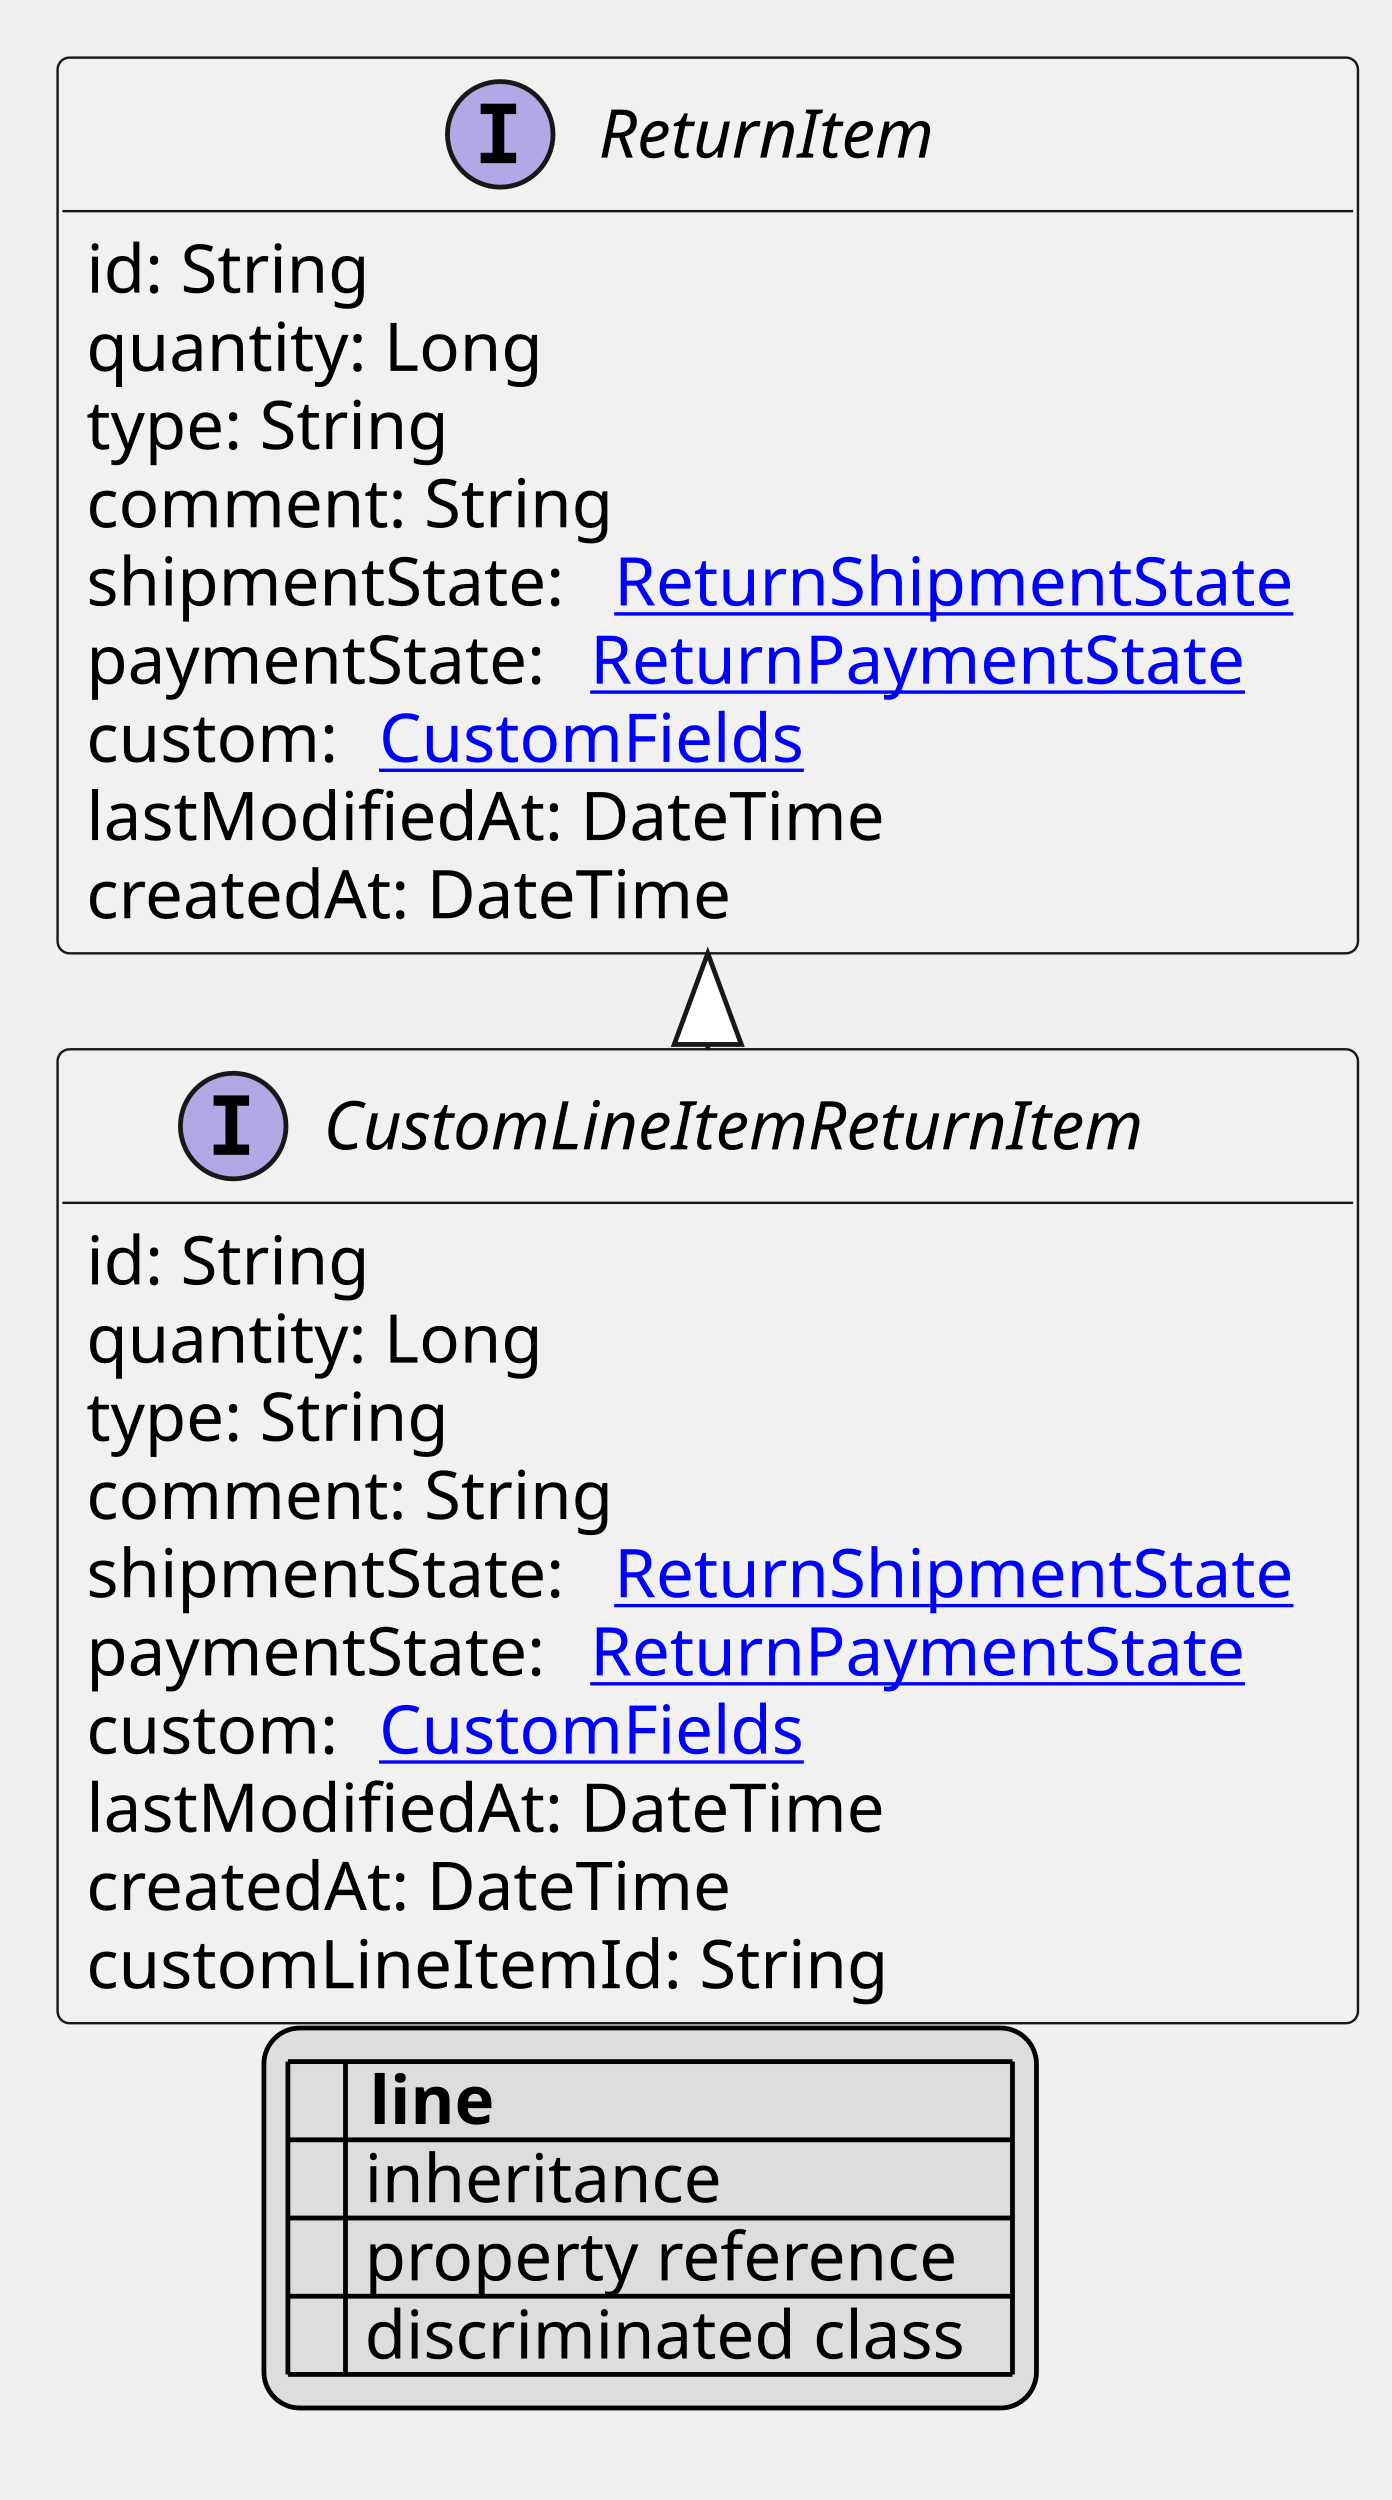
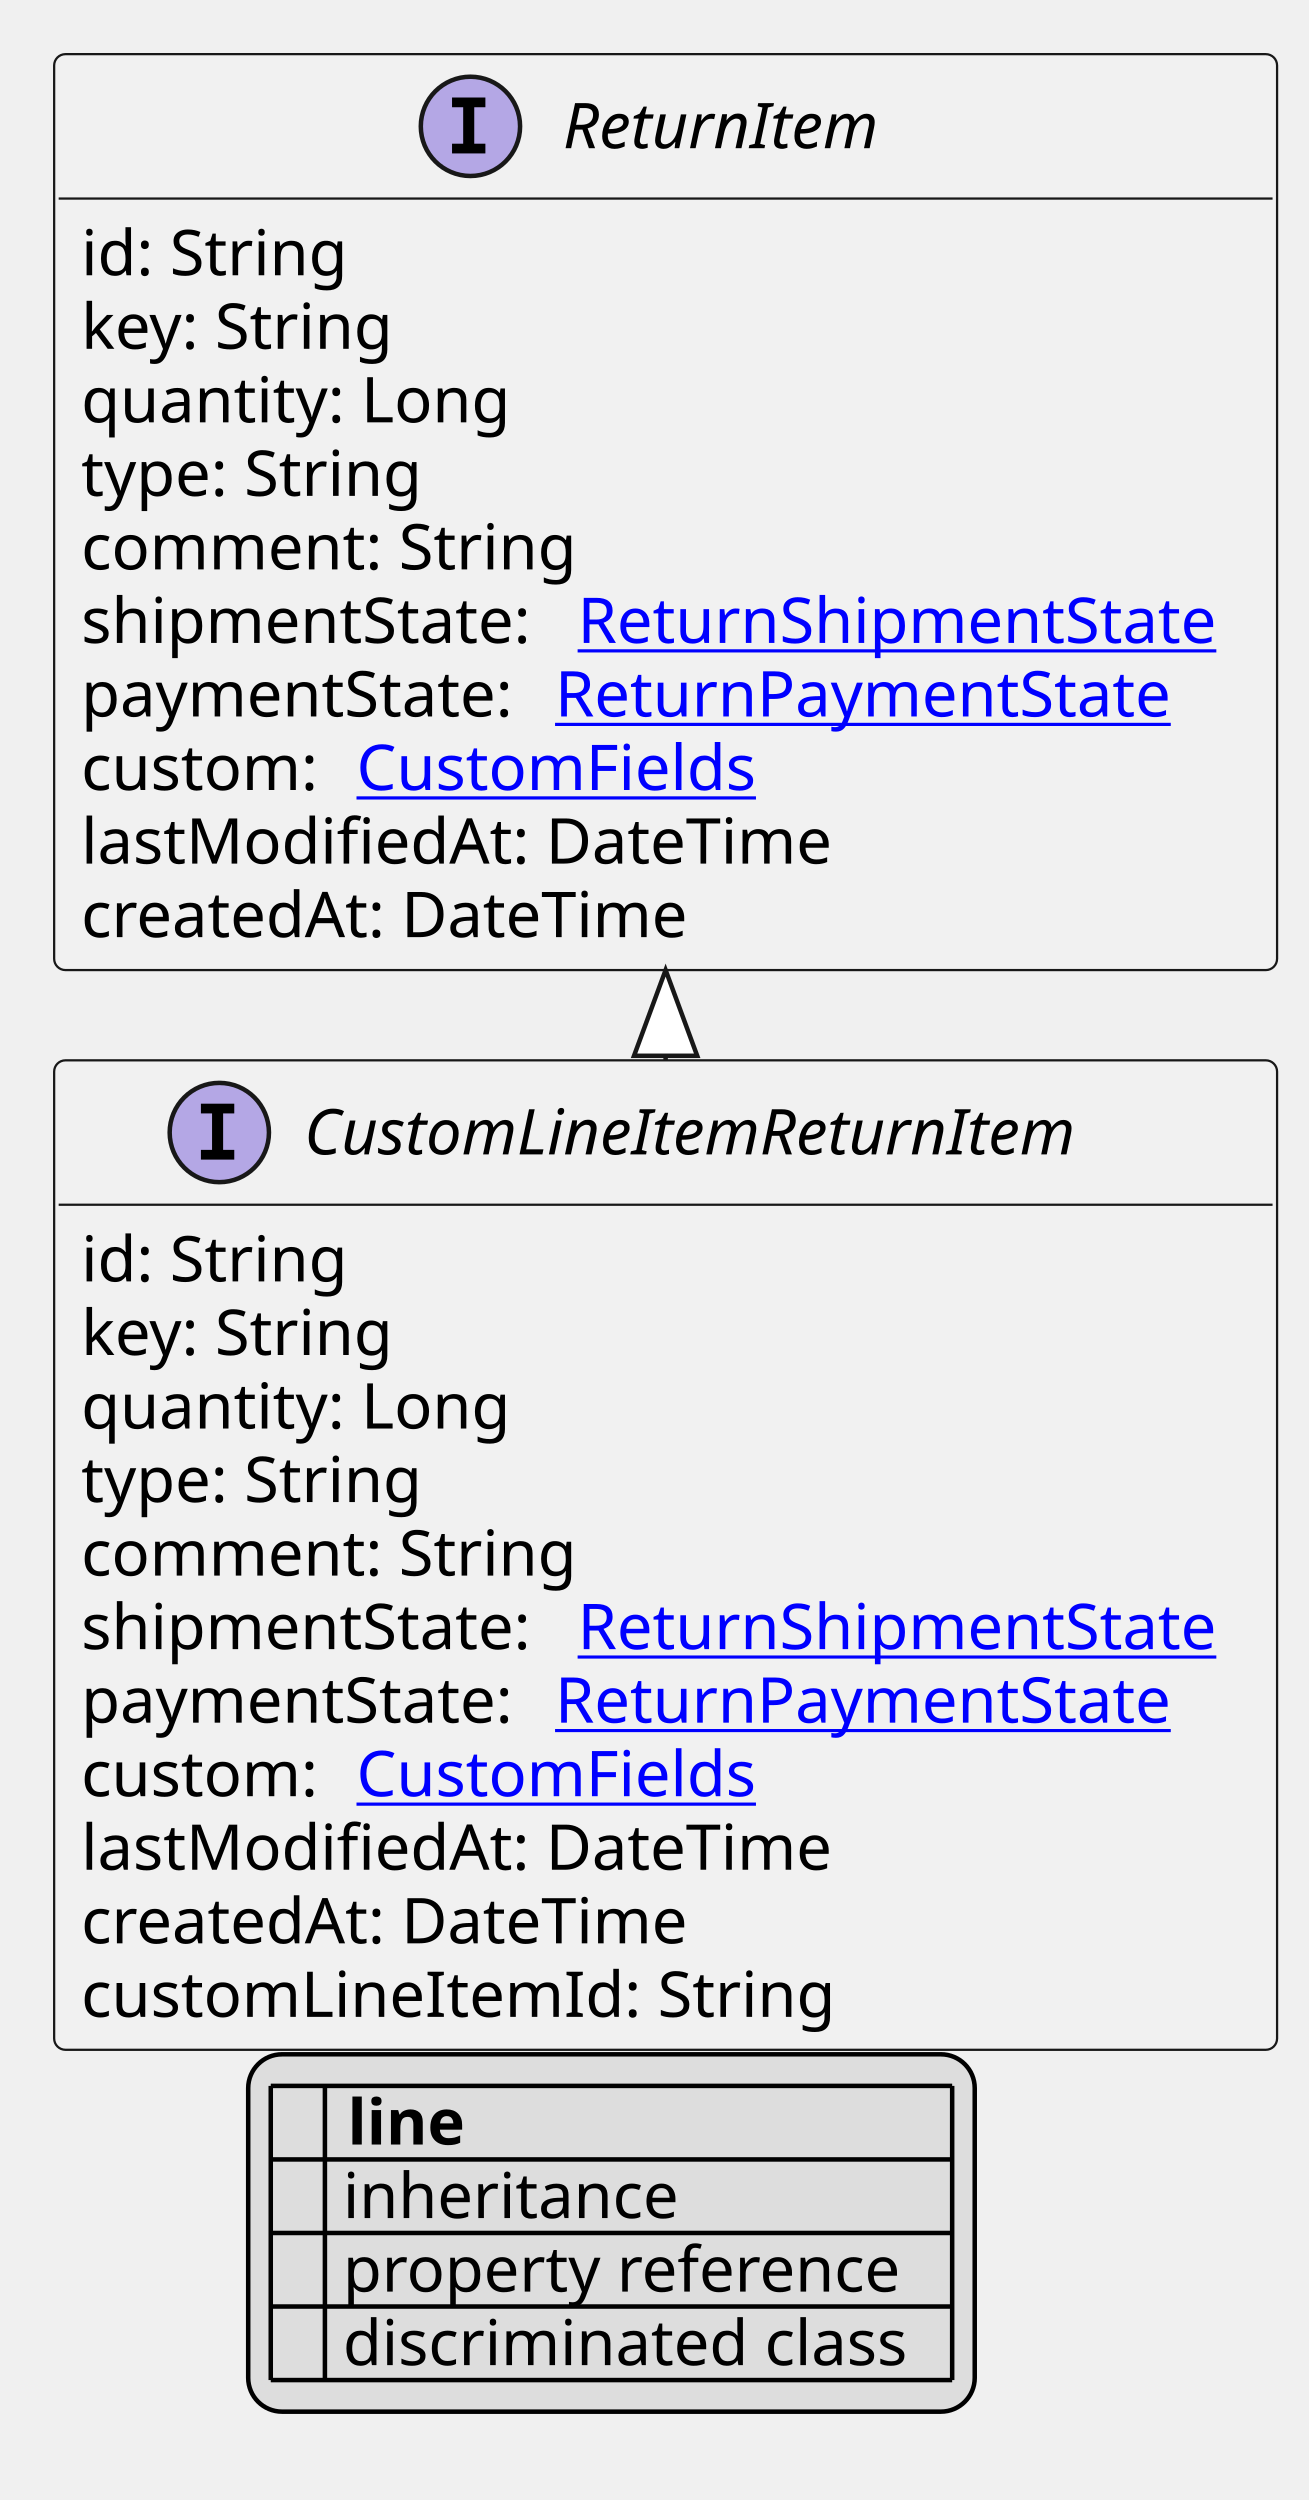
- <svg xmlns="http://www.w3.org/2000/svg" xmlns:xlink="http://www.w3.org/1999/xlink" contentStyleType="text/css" height="521px" preserveAspectRatio="none" style="width:290px;height:521px;background:#FFFFFF;" version="1.1" viewBox="0 0 290 521" width="290px" zoomAndPan="magnify">
+ <svg xmlns="http://www.w3.org/2000/svg" xmlns:xlink="http://www.w3.org/1999/xlink" contentStyleType="text/css" height="554px" preserveAspectRatio="none" style="width:290px;height:554px;background:#FFFFFF;" version="1.1" viewBox="0 0 290 554" width="290px" zoomAndPan="magnify">
  <defs>
-     <filter height="1" id="b1ozdj8wc8edvn0" width="1" x="0" y="0">
+     <filter height="1" id="b1d660zw6pebqr0" width="1" x="0" y="0">
      <feFlood flood-color="#000000" result="flood" />
      <feComposite in="SourceGraphic" in2="flood" operator="over" />
    </filter>
-     <filter height="1" id="b1ozdj8wc8edvn1" width="1" x="0" y="0">
+     <filter height="1" id="b1d660zw6pebqr1" width="1" x="0" y="0">
      <feFlood flood-color="#008000" result="flood" />
      <feComposite in="SourceGraphic" in2="flood" operator="over" />
    </filter>
-     <filter height="1" id="b1ozdj8wc8edvn2" width="1" x="0" y="0">
+     <filter height="1" id="b1d660zw6pebqr2" width="1" x="0" y="0">
      <feFlood flood-color="#0000FF" result="flood" />
      <feComposite in="SourceGraphic" in2="flood" operator="over" />
    </filter>
  </defs>
  <g>
    <a href="CustomLineItemReturnItem.svg" target="_top" title="CustomLineItemReturnItem.svg" xlink:actuate="onRequest" xlink:href="CustomLineItemReturnItem.svg" xlink:show="new" xlink:title="CustomLineItemReturnItem.svg" xlink:type="simple">
      <g id="elem_CustomLineItemReturnItem">
-         <rect codeLine="10" fill="#F1F1F1" height="202.969" id="CustomLineItemReturnItem" rx="2.5" ry="2.5" style="stroke:#181818;stroke-width:0.5;" width="271" x="12" y="218.672" />
-         <ellipse cx="48.6" cy="234.672" fill="#B4A7E5" rx="11" ry="11" style="stroke:#181818;stroke-width:1.0;" />
-         <path d="M44.522,230.438 L44.522,228.281 L51.913,228.281 L51.913,230.438 L49.444,230.438 L49.444,238.516 L51.913,238.516 L51.913,240.672 L44.522,240.672 L44.522,238.516 L46.991,238.516 L46.991,230.438 L44.522,230.438 Z " fill="#000000" />
-         <text fill="#000000" font-family="sans-serif" font-size="14" font-style="italic" lengthAdjust="spacing" textLength="191" x="67.4" y="239.519">CustomLineItemReturnItem</text>
-         <line style="stroke:#181818;stroke-width:0.5;" x1="13" x2="282" y1="250.672" y2="250.672" />
-         <text fill="#000000" font-family="sans-serif" font-size="14" lengthAdjust="spacing" textLength="61" x="18" y="267.667">id: String</text>
-         <text fill="#000000" font-family="sans-serif" font-size="14" lengthAdjust="spacing" textLength="98" x="18" y="283.964">quantity: Long</text>
-         <text fill="#000000" font-family="sans-serif" font-size="14" lengthAdjust="spacing" textLength="79" x="18" y="300.261">type: String</text>
-         <text fill="#000000" font-family="sans-serif" font-size="14" lengthAdjust="spacing" textLength="115" x="18" y="316.558">comment: String</text>
-         <text fill="#000000" font-family="sans-serif" font-size="14" lengthAdjust="spacing" textLength="106" x="18" y="332.854">shipmentState:</text>
+         <rect codeLine="10" fill="#F1F1F1" height="219.266" id="CustomLineItemReturnItem" rx="2.5" ry="2.5" style="stroke:#181818;stroke-width:0.5;" width="271" x="12" y="234.969" />
+         <ellipse cx="48.6" cy="250.969" fill="#B4A7E5" rx="11" ry="11" style="stroke:#181818;stroke-width:1.0;" />
+         <path d="M44.522,246.734 L44.522,244.578 L51.913,244.578 L51.913,246.734 L49.444,246.734 L49.444,254.812 L51.913,254.812 L51.913,256.969 L44.522,256.969 L44.522,254.812 L46.991,254.812 L46.991,246.734 L44.522,246.734 Z " fill="#000000" />
+         <text fill="#000000" font-family="sans-serif" font-size="14" font-style="italic" lengthAdjust="spacing" textLength="191" x="67.4" y="255.815">CustomLineItemReturnItem</text>
+         <line style="stroke:#181818;stroke-width:0.5;" x1="13" x2="282" y1="266.969" y2="266.969" />
+         <text fill="#000000" font-family="sans-serif" font-size="14" lengthAdjust="spacing" textLength="61" x="18" y="283.964">id: String</text>
+         <text fill="#000000" font-family="sans-serif" font-size="14" lengthAdjust="spacing" textLength="73" x="18" y="300.261">key: String</text>
+         <text fill="#000000" font-family="sans-serif" font-size="14" lengthAdjust="spacing" textLength="98" x="18" y="316.558">quantity: Long</text>
+         <text fill="#000000" font-family="sans-serif" font-size="14" lengthAdjust="spacing" textLength="79" x="18" y="332.854">type: String</text>
+         <text fill="#000000" font-family="sans-serif" font-size="14" lengthAdjust="spacing" textLength="115" x="18" y="349.151">comment: String</text>
+         <text fill="#000000" font-family="sans-serif" font-size="14" lengthAdjust="spacing" textLength="106" x="18" y="365.448">shipmentState:</text>
        <a href="ReturnShipmentState.svg" target="_top" title="ReturnShipmentState.svg" xlink:actuate="onRequest" xlink:href="ReturnShipmentState.svg" xlink:show="new" xlink:title="ReturnShipmentState.svg" xlink:type="simple">
-           <text fill="#0000FF" font-family="sans-serif" font-size="14" lengthAdjust="spacing" text-decoration="underline" textLength="149" x="128" y="332.854">ReturnShipmentState</text>
+           <text fill="#0000FF" font-family="sans-serif" font-size="14" lengthAdjust="spacing" text-decoration="underline" textLength="149" x="128" y="365.448">ReturnShipmentState</text>
        </a>
-         <text fill="#000000" font-family="sans-serif" font-size="14" lengthAdjust="spacing" textLength="101" x="18" y="349.151">paymentState:</text>
+         <text fill="#000000" font-family="sans-serif" font-size="14" lengthAdjust="spacing" textLength="101" x="18" y="381.745">paymentState:</text>
        <a href="ReturnPaymentState.svg" target="_top" title="ReturnPaymentState.svg" xlink:actuate="onRequest" xlink:href="ReturnPaymentState.svg" xlink:show="new" xlink:title="ReturnPaymentState.svg" xlink:type="simple">
-           <text fill="#0000FF" font-family="sans-serif" font-size="14" lengthAdjust="spacing" text-decoration="underline" textLength="143" x="123" y="349.151">ReturnPaymentState</text>
+           <text fill="#0000FF" font-family="sans-serif" font-size="14" lengthAdjust="spacing" text-decoration="underline" textLength="143" x="123" y="381.745">ReturnPaymentState</text>
        </a>
-         <text fill="#000000" font-family="sans-serif" font-size="14" lengthAdjust="spacing" textLength="57" x="18" y="365.448">custom:</text>
+         <text fill="#000000" font-family="sans-serif" font-size="14" lengthAdjust="spacing" textLength="57" x="18" y="398.042">custom:</text>
        <a href="CustomFields.svg" target="_top" title="CustomFields.svg" xlink:actuate="onRequest" xlink:href="CustomFields.svg" xlink:show="new" xlink:title="CustomFields.svg" xlink:type="simple">
-           <text fill="#0000FF" font-family="sans-serif" font-size="14" lengthAdjust="spacing" text-decoration="underline" textLength="94" x="79" y="365.448">CustomFields</text>
+           <text fill="#0000FF" font-family="sans-serif" font-size="14" lengthAdjust="spacing" text-decoration="underline" textLength="94" x="79" y="398.042">CustomFields</text>
        </a>
-         <text fill="#000000" font-family="sans-serif" font-size="14" lengthAdjust="spacing" textLength="172" x="18" y="381.745">lastModifiedAt: DateTime</text>
-         <text fill="#000000" font-family="sans-serif" font-size="14" lengthAdjust="spacing" textLength="143" x="18" y="398.042">createdAt: DateTime</text>
-         <text fill="#000000" font-family="sans-serif" font-size="14" lengthAdjust="spacing" textLength="171" x="18" y="414.339">customLineItemId: String</text>
+         <text fill="#000000" font-family="sans-serif" font-size="14" lengthAdjust="spacing" textLength="172" x="18" y="414.339">lastModifiedAt: DateTime</text>
+         <text fill="#000000" font-family="sans-serif" font-size="14" lengthAdjust="spacing" textLength="143" x="18" y="430.636">createdAt: DateTime</text>
+         <text fill="#000000" font-family="sans-serif" font-size="14" lengthAdjust="spacing" textLength="171" x="18" y="446.933">customLineItemId: String</text>
      </g>
    </a>
    <a href="ReturnItem.svg" target="_top" title="ReturnItem.svg" xlink:actuate="onRequest" xlink:href="ReturnItem.svg" xlink:show="new" xlink:title="ReturnItem.svg" xlink:type="simple">
      <g id="elem_ReturnItem">
-         <rect codeLine="22" fill="#F1F1F1" height="186.672" id="ReturnItem" rx="2.5" ry="2.5" style="stroke:#181818;stroke-width:0.5;" width="271" x="12" y="12" />
+         <rect codeLine="23" fill="#F1F1F1" height="202.969" id="ReturnItem" rx="2.5" ry="2.5" style="stroke:#181818;stroke-width:0.5;" width="271" x="12" y="12" />
        <ellipse cx="104.25" cy="28" fill="#B4A7E5" rx="11" ry="11" style="stroke:#181818;stroke-width:1.0;" />
        <path d="M100.172,23.766 L100.172,21.609 L107.562,21.609 L107.562,23.766 L105.094,23.766 L105.094,31.844 L107.562,31.844 L107.562,34 L100.172,34 L100.172,31.844 L102.641,31.844 L102.641,23.766 L100.172,23.766 Z " fill="#000000" />
        <text fill="#000000" font-family="sans-serif" font-size="14" font-style="italic" lengthAdjust="spacing" textLength="78" x="124.75" y="32.847">ReturnItem</text>
        <line style="stroke:#181818;stroke-width:0.5;" x1="13" x2="282" y1="44" y2="44" />
        <text fill="#000000" font-family="sans-serif" font-size="14" lengthAdjust="spacing" textLength="61" x="18" y="60.995">id: String</text>
-         <text fill="#000000" font-family="sans-serif" font-size="14" lengthAdjust="spacing" textLength="98" x="18" y="77.292">quantity: Long</text>
-         <text fill="#000000" font-family="sans-serif" font-size="14" lengthAdjust="spacing" textLength="79" x="18" y="93.589">type: String</text>
-         <text fill="#000000" font-family="sans-serif" font-size="14" lengthAdjust="spacing" textLength="115" x="18" y="109.886">comment: String</text>
-         <text fill="#000000" font-family="sans-serif" font-size="14" lengthAdjust="spacing" textLength="106" x="18" y="126.183">shipmentState:</text>
+         <text fill="#000000" font-family="sans-serif" font-size="14" lengthAdjust="spacing" textLength="73" x="18" y="77.292">key: String</text>
+         <text fill="#000000" font-family="sans-serif" font-size="14" lengthAdjust="spacing" textLength="98" x="18" y="93.589">quantity: Long</text>
+         <text fill="#000000" font-family="sans-serif" font-size="14" lengthAdjust="spacing" textLength="79" x="18" y="109.886">type: String</text>
+         <text fill="#000000" font-family="sans-serif" font-size="14" lengthAdjust="spacing" textLength="115" x="18" y="126.183">comment: String</text>
+         <text fill="#000000" font-family="sans-serif" font-size="14" lengthAdjust="spacing" textLength="106" x="18" y="142.48">shipmentState:</text>
        <a href="ReturnShipmentState.svg" target="_top" title="ReturnShipmentState.svg" xlink:actuate="onRequest" xlink:href="ReturnShipmentState.svg" xlink:show="new" xlink:title="ReturnShipmentState.svg" xlink:type="simple">
-           <text fill="#0000FF" font-family="sans-serif" font-size="14" lengthAdjust="spacing" text-decoration="underline" textLength="149" x="128" y="126.183">ReturnShipmentState</text>
+           <text fill="#0000FF" font-family="sans-serif" font-size="14" lengthAdjust="spacing" text-decoration="underline" textLength="149" x="128" y="142.48">ReturnShipmentState</text>
        </a>
-         <text fill="#000000" font-family="sans-serif" font-size="14" lengthAdjust="spacing" textLength="101" x="18" y="142.48">paymentState:</text>
+         <text fill="#000000" font-family="sans-serif" font-size="14" lengthAdjust="spacing" textLength="101" x="18" y="158.776">paymentState:</text>
        <a href="ReturnPaymentState.svg" target="_top" title="ReturnPaymentState.svg" xlink:actuate="onRequest" xlink:href="ReturnPaymentState.svg" xlink:show="new" xlink:title="ReturnPaymentState.svg" xlink:type="simple">
-           <text fill="#0000FF" font-family="sans-serif" font-size="14" lengthAdjust="spacing" text-decoration="underline" textLength="143" x="123" y="142.48">ReturnPaymentState</text>
+           <text fill="#0000FF" font-family="sans-serif" font-size="14" lengthAdjust="spacing" text-decoration="underline" textLength="143" x="123" y="158.776">ReturnPaymentState</text>
        </a>
-         <text fill="#000000" font-family="sans-serif" font-size="14" lengthAdjust="spacing" textLength="57" x="18" y="158.776">custom:</text>
+         <text fill="#000000" font-family="sans-serif" font-size="14" lengthAdjust="spacing" textLength="57" x="18" y="175.073">custom:</text>
        <a href="CustomFields.svg" target="_top" title="CustomFields.svg" xlink:actuate="onRequest" xlink:href="CustomFields.svg" xlink:show="new" xlink:title="CustomFields.svg" xlink:type="simple">
-           <text fill="#0000FF" font-family="sans-serif" font-size="14" lengthAdjust="spacing" text-decoration="underline" textLength="94" x="79" y="158.776">CustomFields</text>
+           <text fill="#0000FF" font-family="sans-serif" font-size="14" lengthAdjust="spacing" text-decoration="underline" textLength="94" x="79" y="175.073">CustomFields</text>
        </a>
-         <text fill="#000000" font-family="sans-serif" font-size="14" lengthAdjust="spacing" textLength="172" x="18" y="175.073">lastModifiedAt: DateTime</text>
-         <text fill="#000000" font-family="sans-serif" font-size="14" lengthAdjust="spacing" textLength="143" x="18" y="191.37">createdAt: DateTime</text>
+         <text fill="#000000" font-family="sans-serif" font-size="14" lengthAdjust="spacing" textLength="172" x="18" y="191.37">lastModifiedAt: DateTime</text>
+         <text fill="#000000" font-family="sans-serif" font-size="14" lengthAdjust="spacing" textLength="143" x="18" y="207.667">createdAt: DateTime</text>
      </g>
    </a>
-     <line style="stroke:#181818;stroke-width:1.0;" x1="147.5" x2="147.5" y1="198.672" y2="218.672" />
-     <polygon fill="#FFFFFF" points="147.5,198.672,140.5,217.672,154.5,217.672,147.5,198.672" style="stroke:#181818;stroke-width:1.0;" />
-     <rect fill="#DDDDDD" height="79.188" id="_legend" rx="7.5" ry="7.5" style="stroke:#000000;stroke-width:1.0;" width="161" x="55" y="422.641" />
-     <text fill="#000000" font-family="sans-serif" font-size="14" font-weight="bold" lengthAdjust="spacing" textLength="5" x="60" y="442.636"> </text>
-     <text fill="#000000" font-family="sans-serif" font-size="14" font-weight="bold" lengthAdjust="spacing" textLength="28" x="77" y="442.636">line</text>
-     <text fill="#000000" filter="url(#b1ozdj8wc8edvn0)" font-family="sans-serif" font-size="14" lengthAdjust="spacing" textLength="12" x="60" y="458.933">   </text>
-     <text fill="#000000" font-family="sans-serif" font-size="14" lengthAdjust="spacing" textLength="77" x="76" y="458.933">inheritance</text>
-     <text fill="#000000" filter="url(#b1ozdj8wc8edvn1)" font-family="sans-serif" font-size="14" lengthAdjust="spacing" textLength="12" x="60" y="475.229">   </text>
-     <text fill="#000000" font-family="sans-serif" font-size="14" lengthAdjust="spacing" textLength="129" x="76" y="475.229">property reference</text>
-     <text fill="#000000" filter="url(#b1ozdj8wc8edvn2)" font-family="sans-serif" font-size="14" lengthAdjust="spacing" textLength="12" x="60" y="491.526">   </text>
-     <text fill="#000000" font-family="sans-serif" font-size="14" lengthAdjust="spacing" textLength="131" x="76" y="491.526">discriminated class</text>
-     <line style="stroke:#000000;stroke-width:1.0;" x1="60" x2="211" y1="429.641" y2="429.641" />
-     <line style="stroke:#000000;stroke-width:1.0;" x1="60" x2="211" y1="445.938" y2="445.938" />
+     <line style="stroke:#181818;stroke-width:1.0;" x1="147.5" x2="147.5" y1="214.969" y2="234.969" />
+     <polygon fill="#FFFFFF" points="147.5,214.969,140.5,233.969,154.5,233.969,147.5,214.969" style="stroke:#181818;stroke-width:1.0;" />
+     <rect fill="#DDDDDD" height="79.188" id="_legend" rx="7.5" ry="7.5" style="stroke:#000000;stroke-width:1.0;" width="161" x="55" y="455.234" />
+     <text fill="#000000" font-family="sans-serif" font-size="14" font-weight="bold" lengthAdjust="spacing" textLength="5" x="60" y="475.229"> </text>
+     <text fill="#000000" font-family="sans-serif" font-size="14" font-weight="bold" lengthAdjust="spacing" textLength="28" x="77" y="475.229">line</text>
+     <text fill="#000000" filter="url(#b1d660zw6pebqr0)" font-family="sans-serif" font-size="14" lengthAdjust="spacing" textLength="12" x="60" y="491.526">   </text>
+     <text fill="#000000" font-family="sans-serif" font-size="14" lengthAdjust="spacing" textLength="77" x="76" y="491.526">inheritance</text>
+     <text fill="#000000" filter="url(#b1d660zw6pebqr1)" font-family="sans-serif" font-size="14" lengthAdjust="spacing" textLength="12" x="60" y="507.823">   </text>
+     <text fill="#000000" font-family="sans-serif" font-size="14" lengthAdjust="spacing" textLength="129" x="76" y="507.823">property reference</text>
+     <text fill="#000000" filter="url(#b1d660zw6pebqr2)" font-family="sans-serif" font-size="14" lengthAdjust="spacing" textLength="12" x="60" y="524.12">   </text>
+     <text fill="#000000" font-family="sans-serif" font-size="14" lengthAdjust="spacing" textLength="131" x="76" y="524.12">discriminated class</text>
    <line style="stroke:#000000;stroke-width:1.0;" x1="60" x2="211" y1="462.234" y2="462.234" />
    <line style="stroke:#000000;stroke-width:1.0;" x1="60" x2="211" y1="478.531" y2="478.531" />
    <line style="stroke:#000000;stroke-width:1.0;" x1="60" x2="211" y1="494.828" y2="494.828" />
-     <line style="stroke:#000000;stroke-width:1.0;" x1="60" x2="60" y1="429.641" y2="494.828" />
-     <line style="stroke:#000000;stroke-width:1.0;" x1="72" x2="72" y1="429.641" y2="494.828" />
-     <line style="stroke:#000000;stroke-width:1.0;" x1="211" x2="211" y1="429.641" y2="494.828" />
+     <line style="stroke:#000000;stroke-width:1.0;" x1="60" x2="211" y1="511.125" y2="511.125" />
+     <line style="stroke:#000000;stroke-width:1.0;" x1="60" x2="211" y1="527.422" y2="527.422" />
+     <line style="stroke:#000000;stroke-width:1.0;" x1="60" x2="60" y1="462.234" y2="527.422" />
+     <line style="stroke:#000000;stroke-width:1.0;" x1="72" x2="72" y1="462.234" y2="527.422" />
+     <line style="stroke:#000000;stroke-width:1.0;" x1="211" x2="211" y1="462.234" y2="527.422" />
  </g>
</svg>
